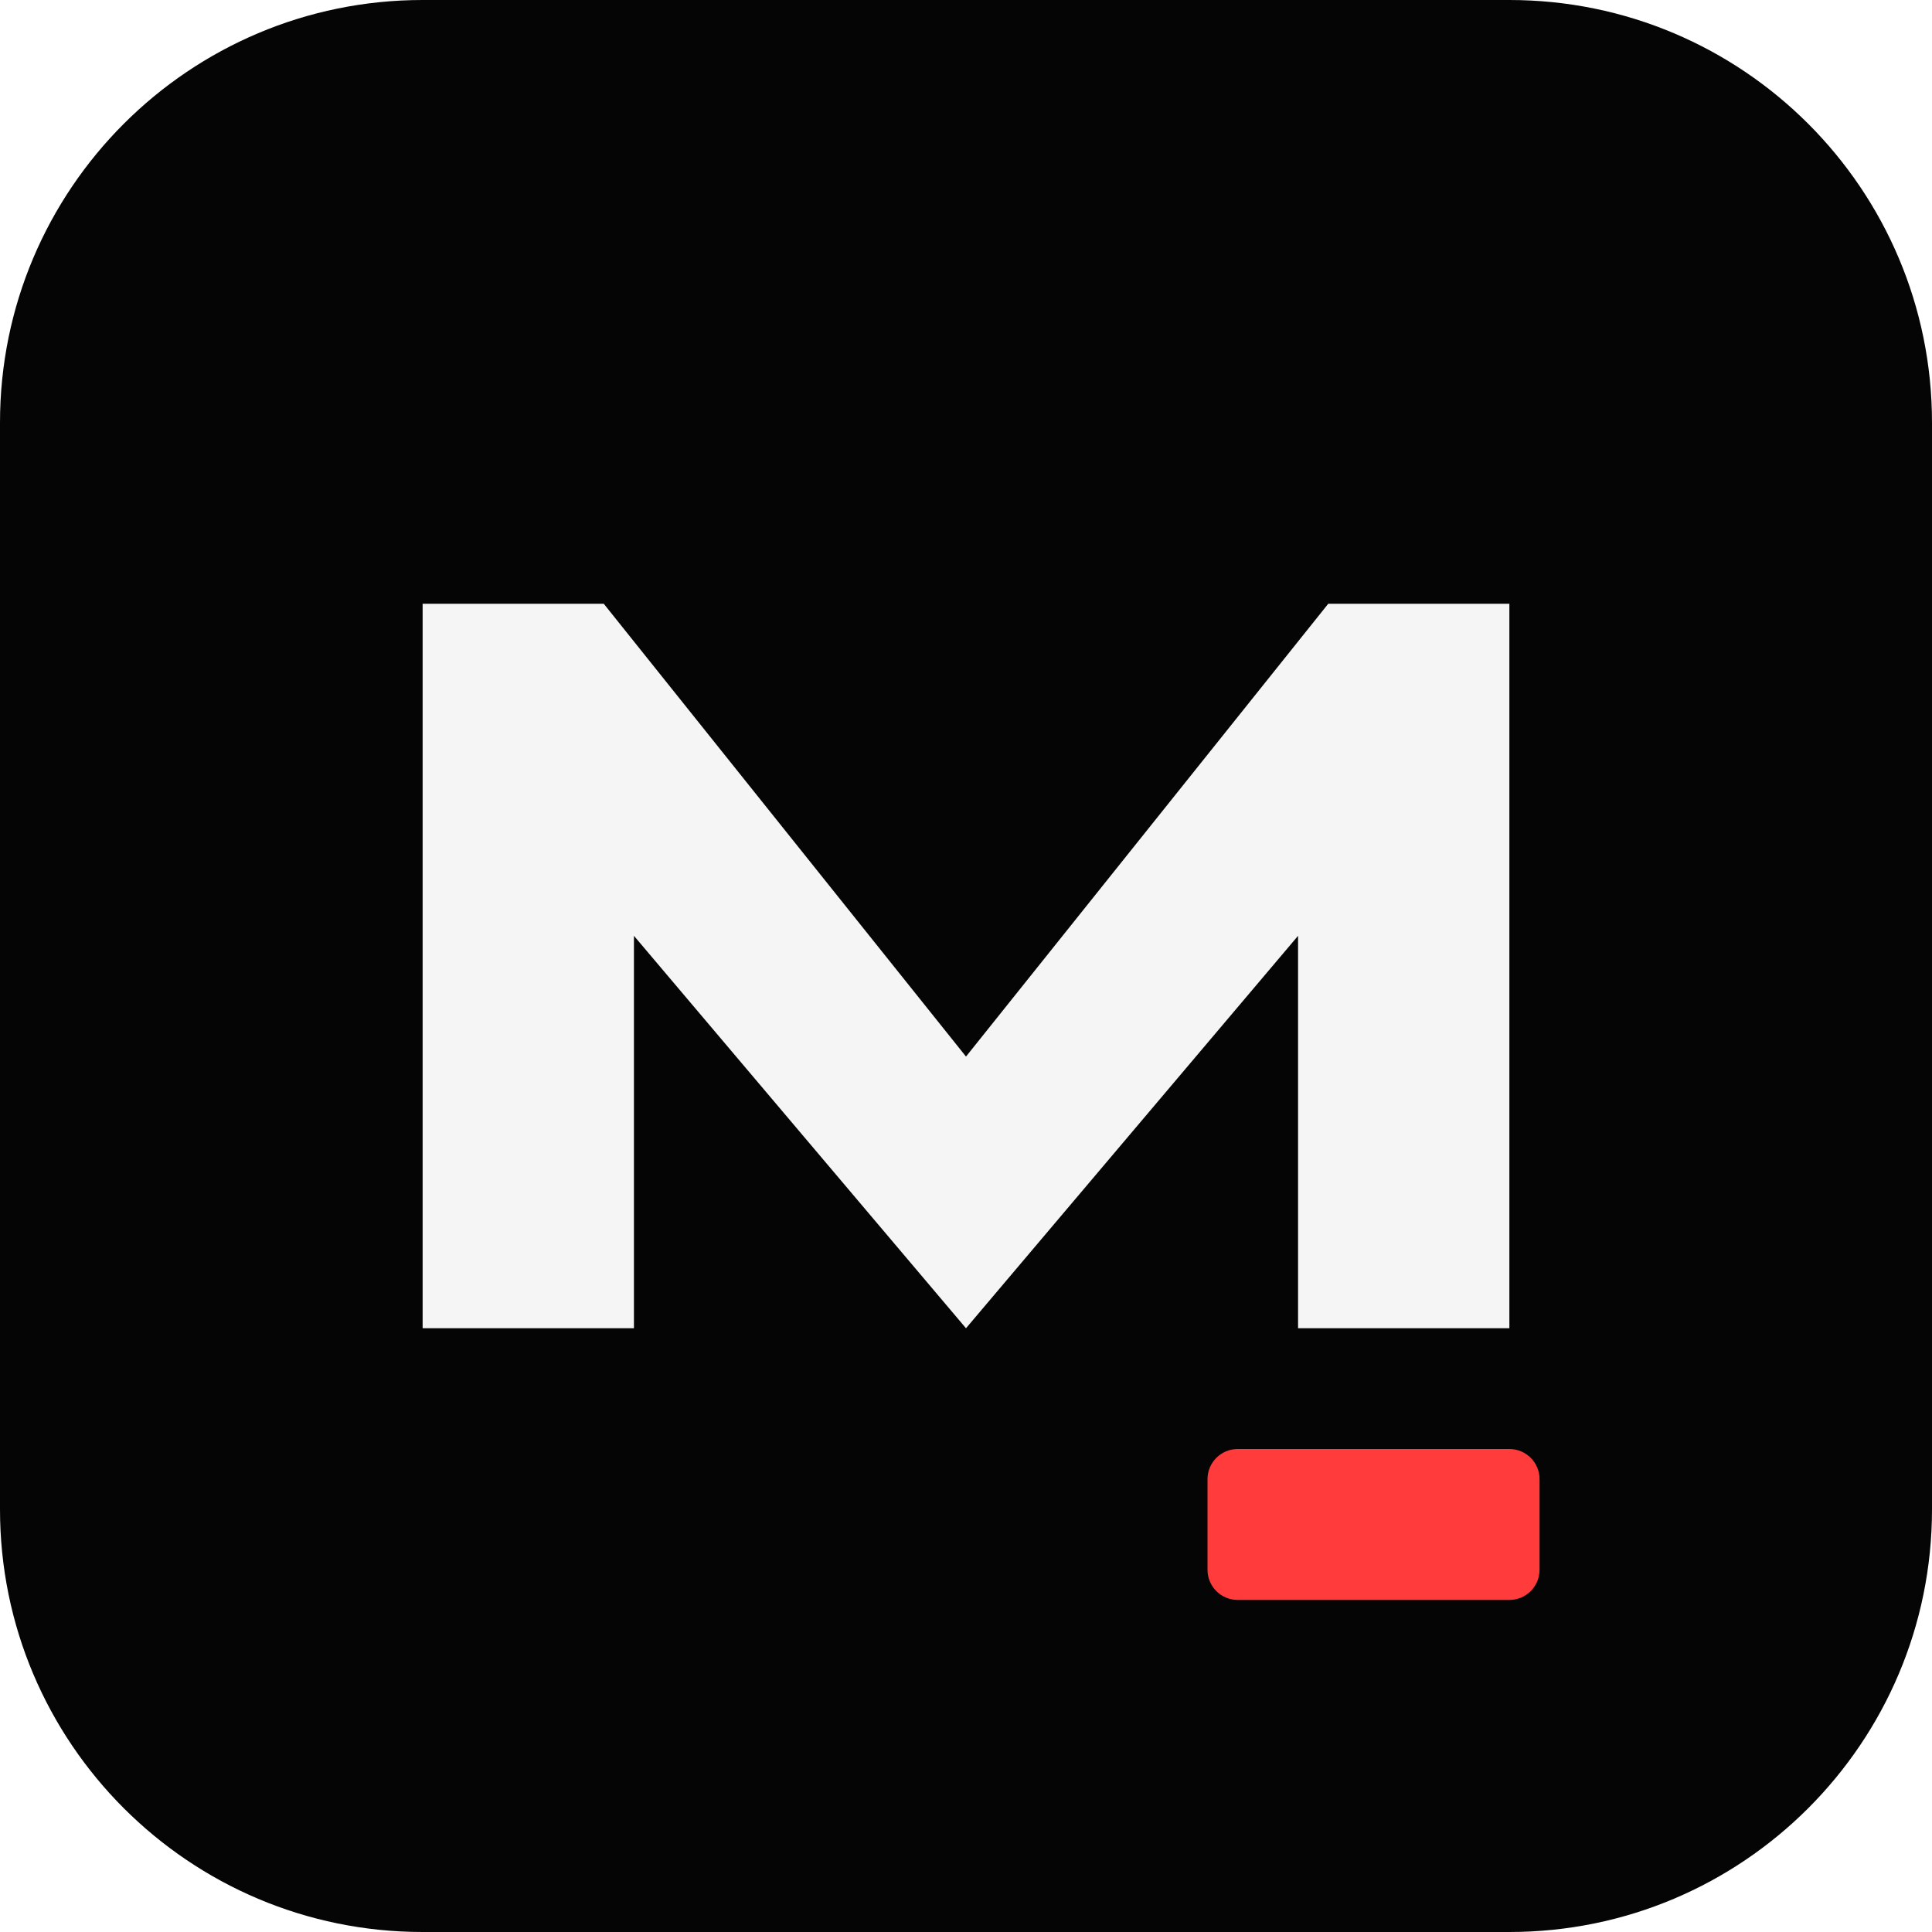
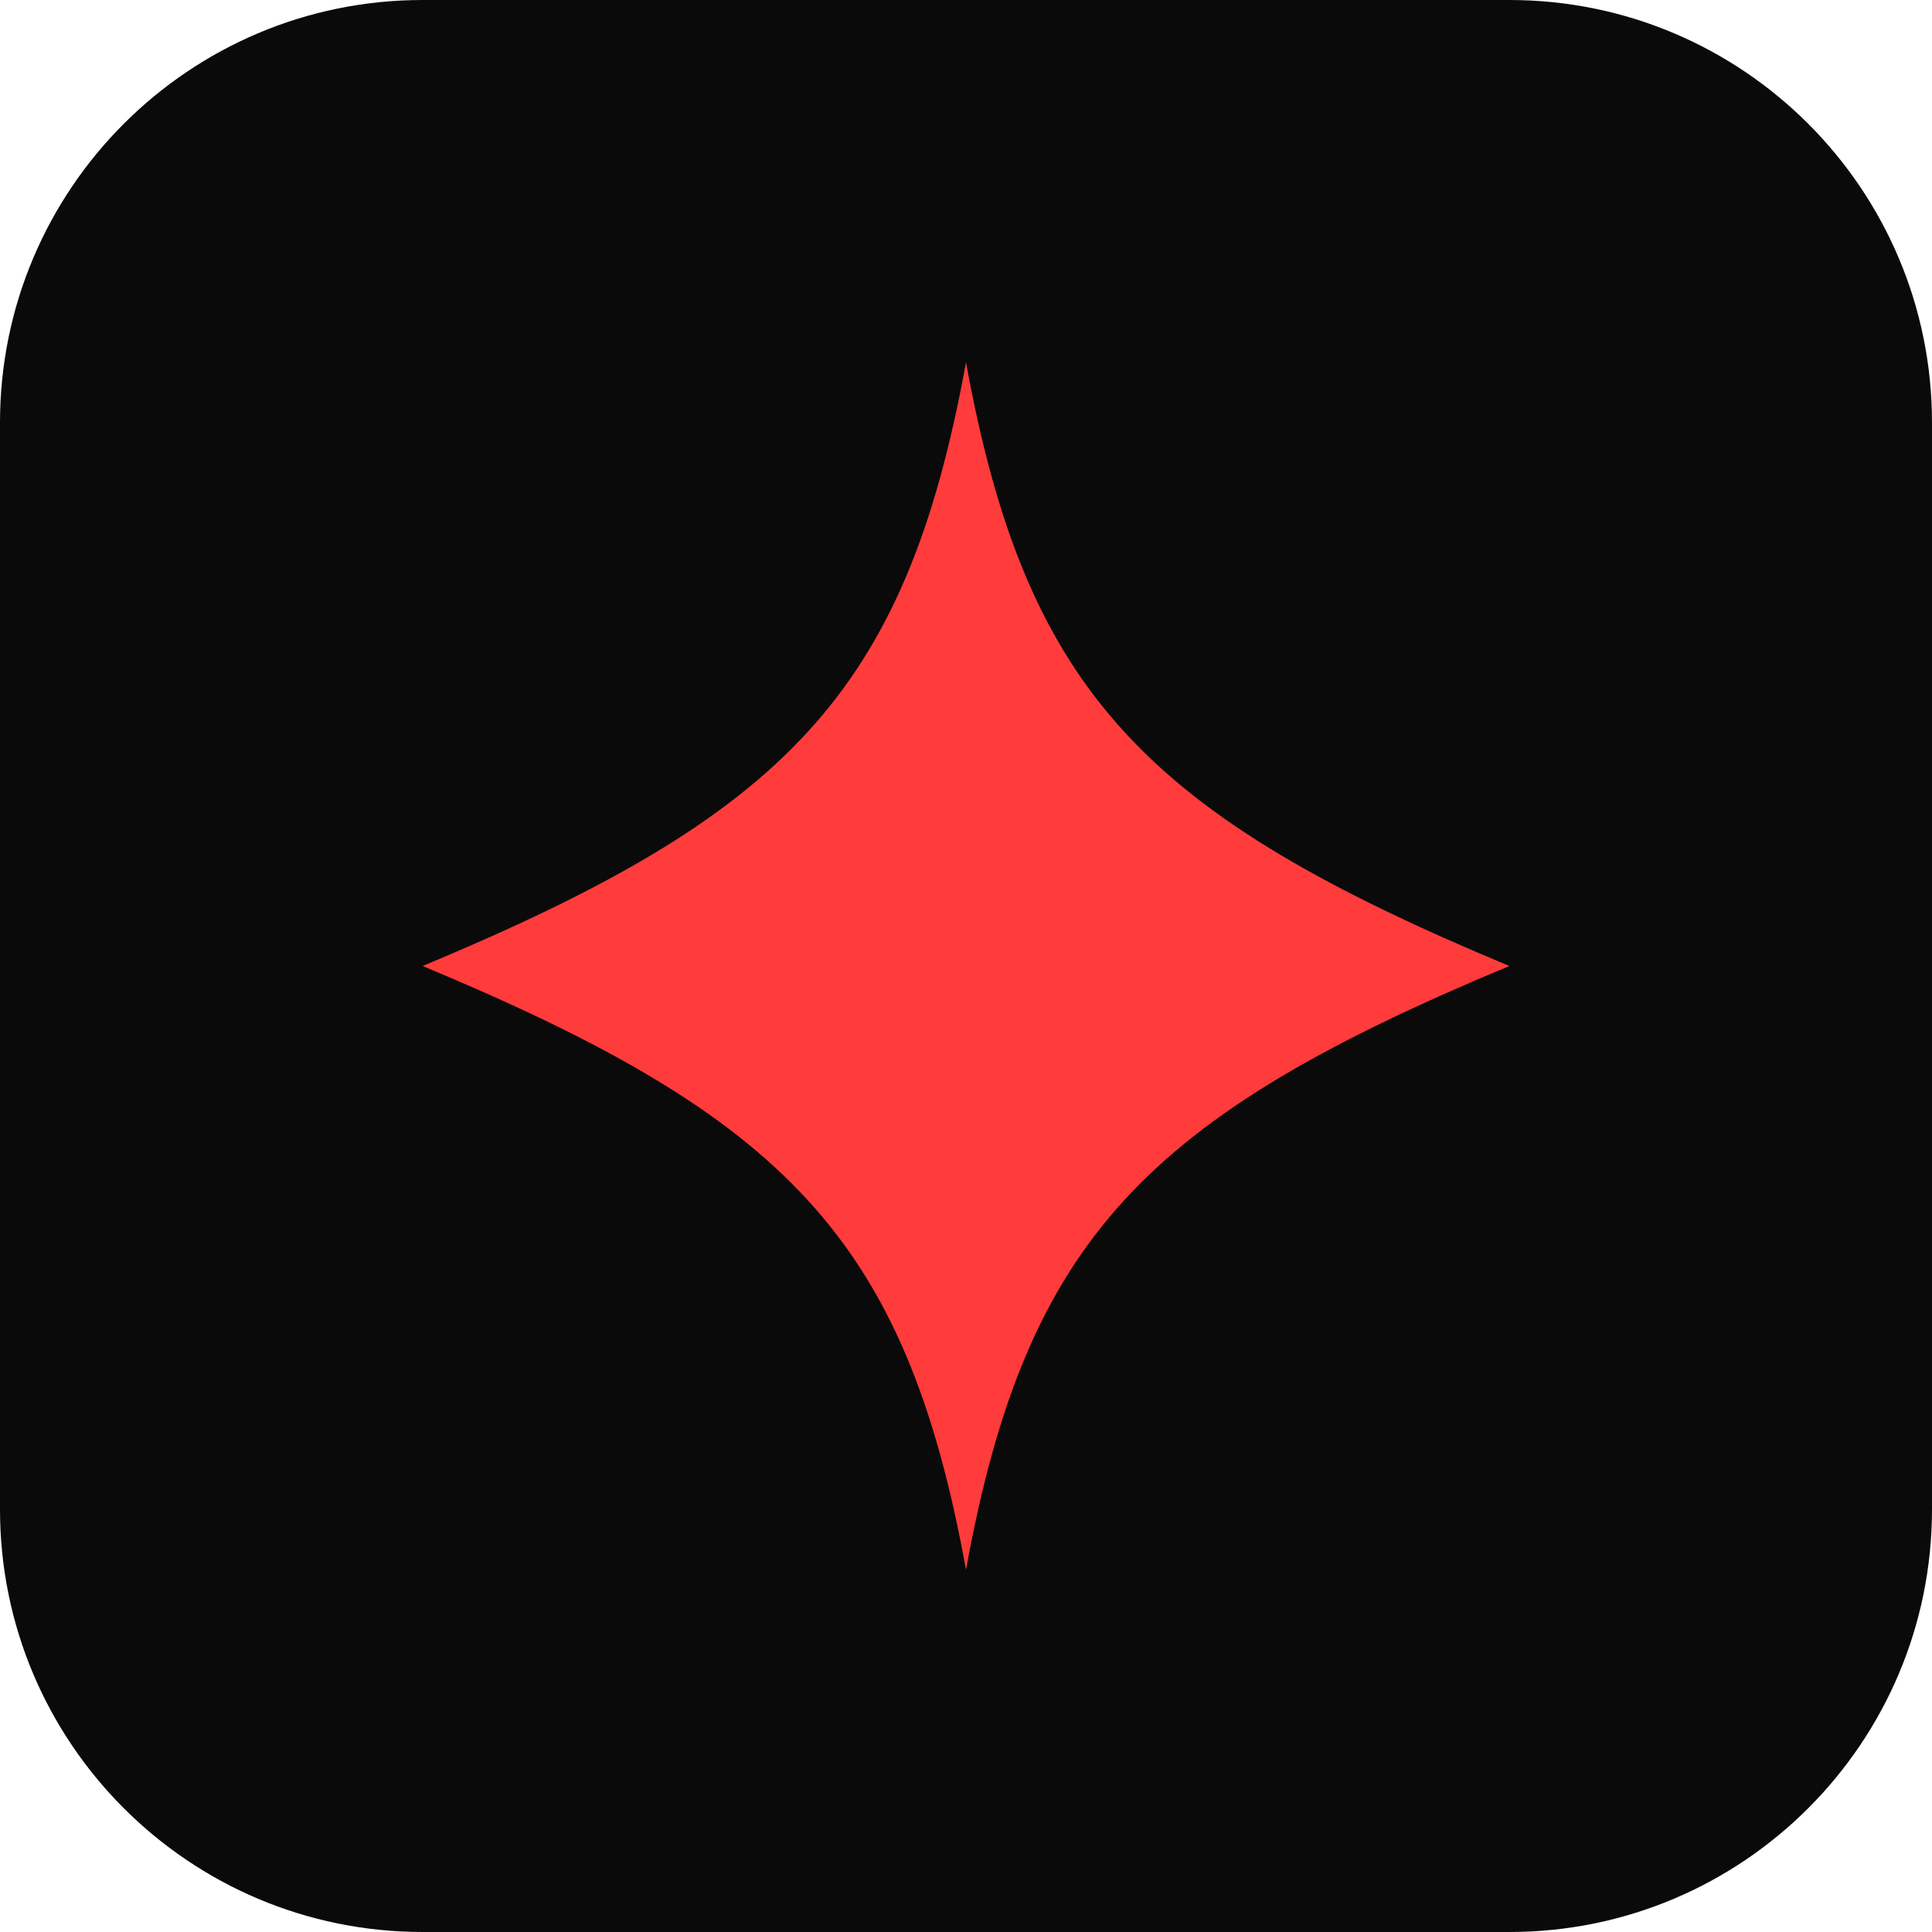
<svg xmlns="http://www.w3.org/2000/svg" viewBox="0 0 64 64">
-   <rect width="64" height="64" rx="14" fill="#050505" />
-   <path d="M14 44V20h6l12 15 12-15h6v24h-7V31l-11 13-11-13v13z" fill="#f5f5f5" />
-   <rect x="40" y="48" width="11" height="5" rx="1" fill="#ff3b3b" />
+   <rect width="64" height="64" rx="14" fill="#0a0a0a" />
+   <path d="M32 12c2 11 6 15 18 20-12 5-16 9-18 20-2-11-6-15-18-20 12-5 16-9 18-20z" fill="#ff3b3b" />
</svg>
